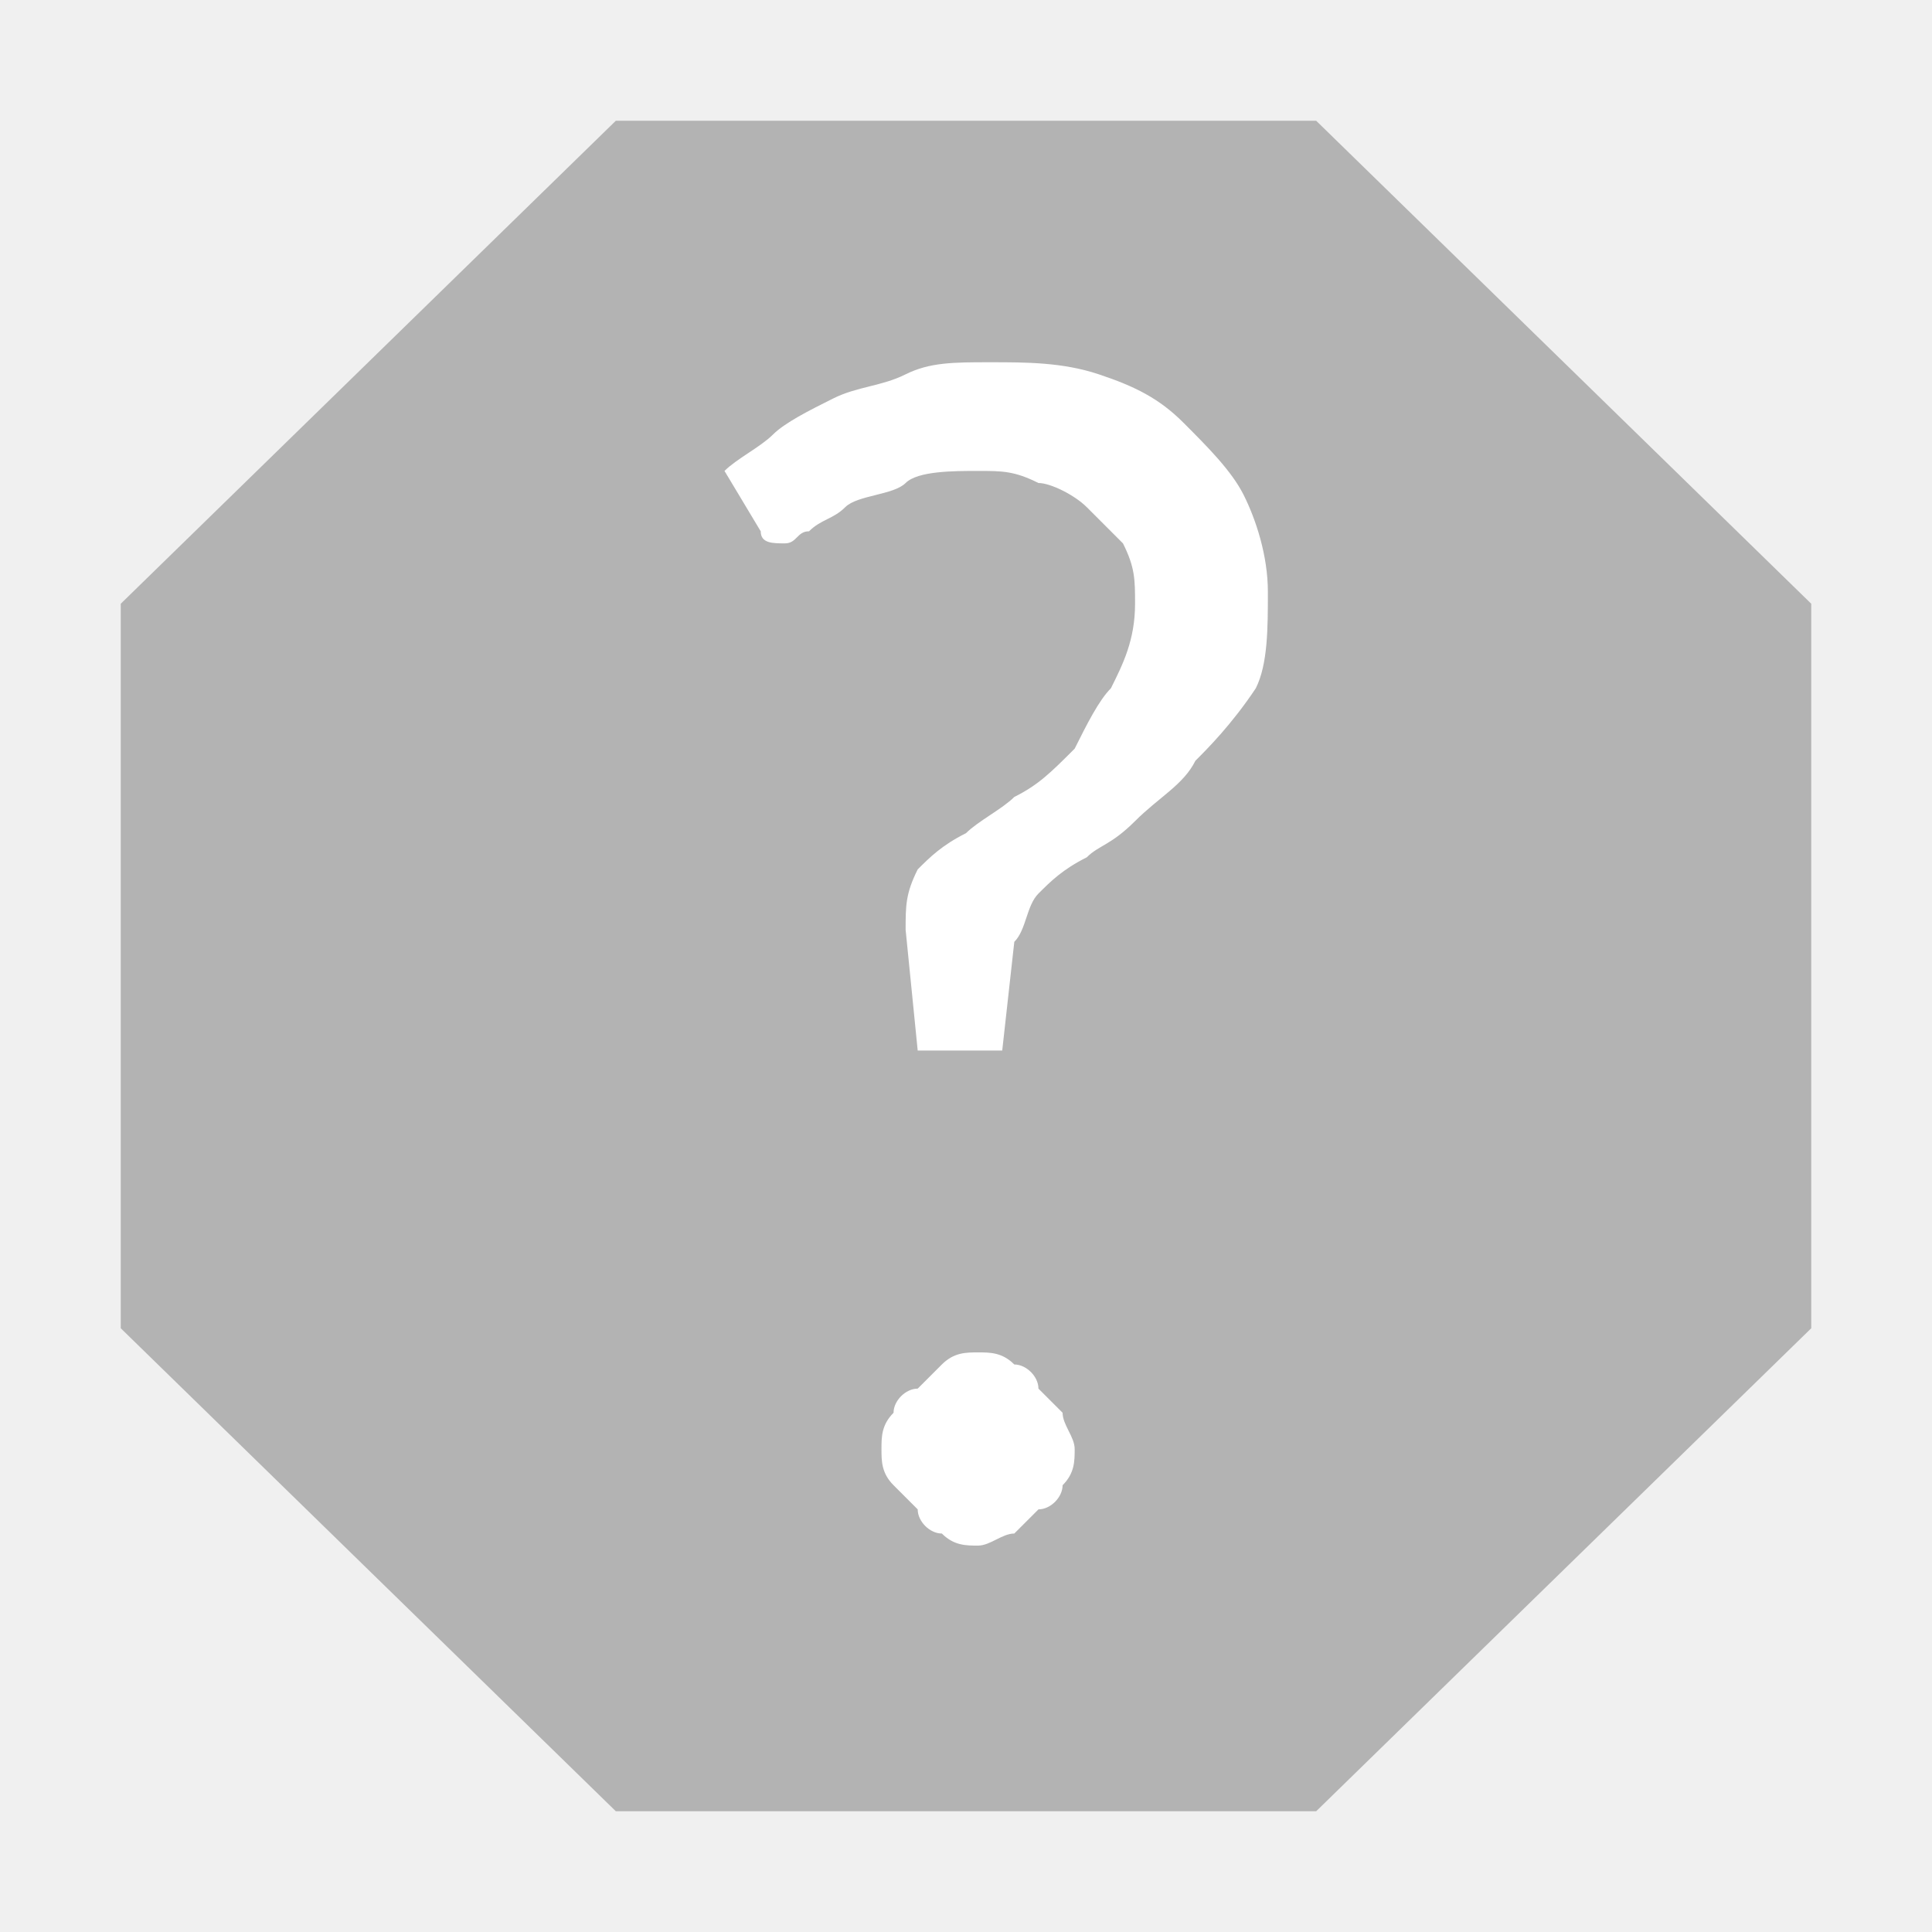
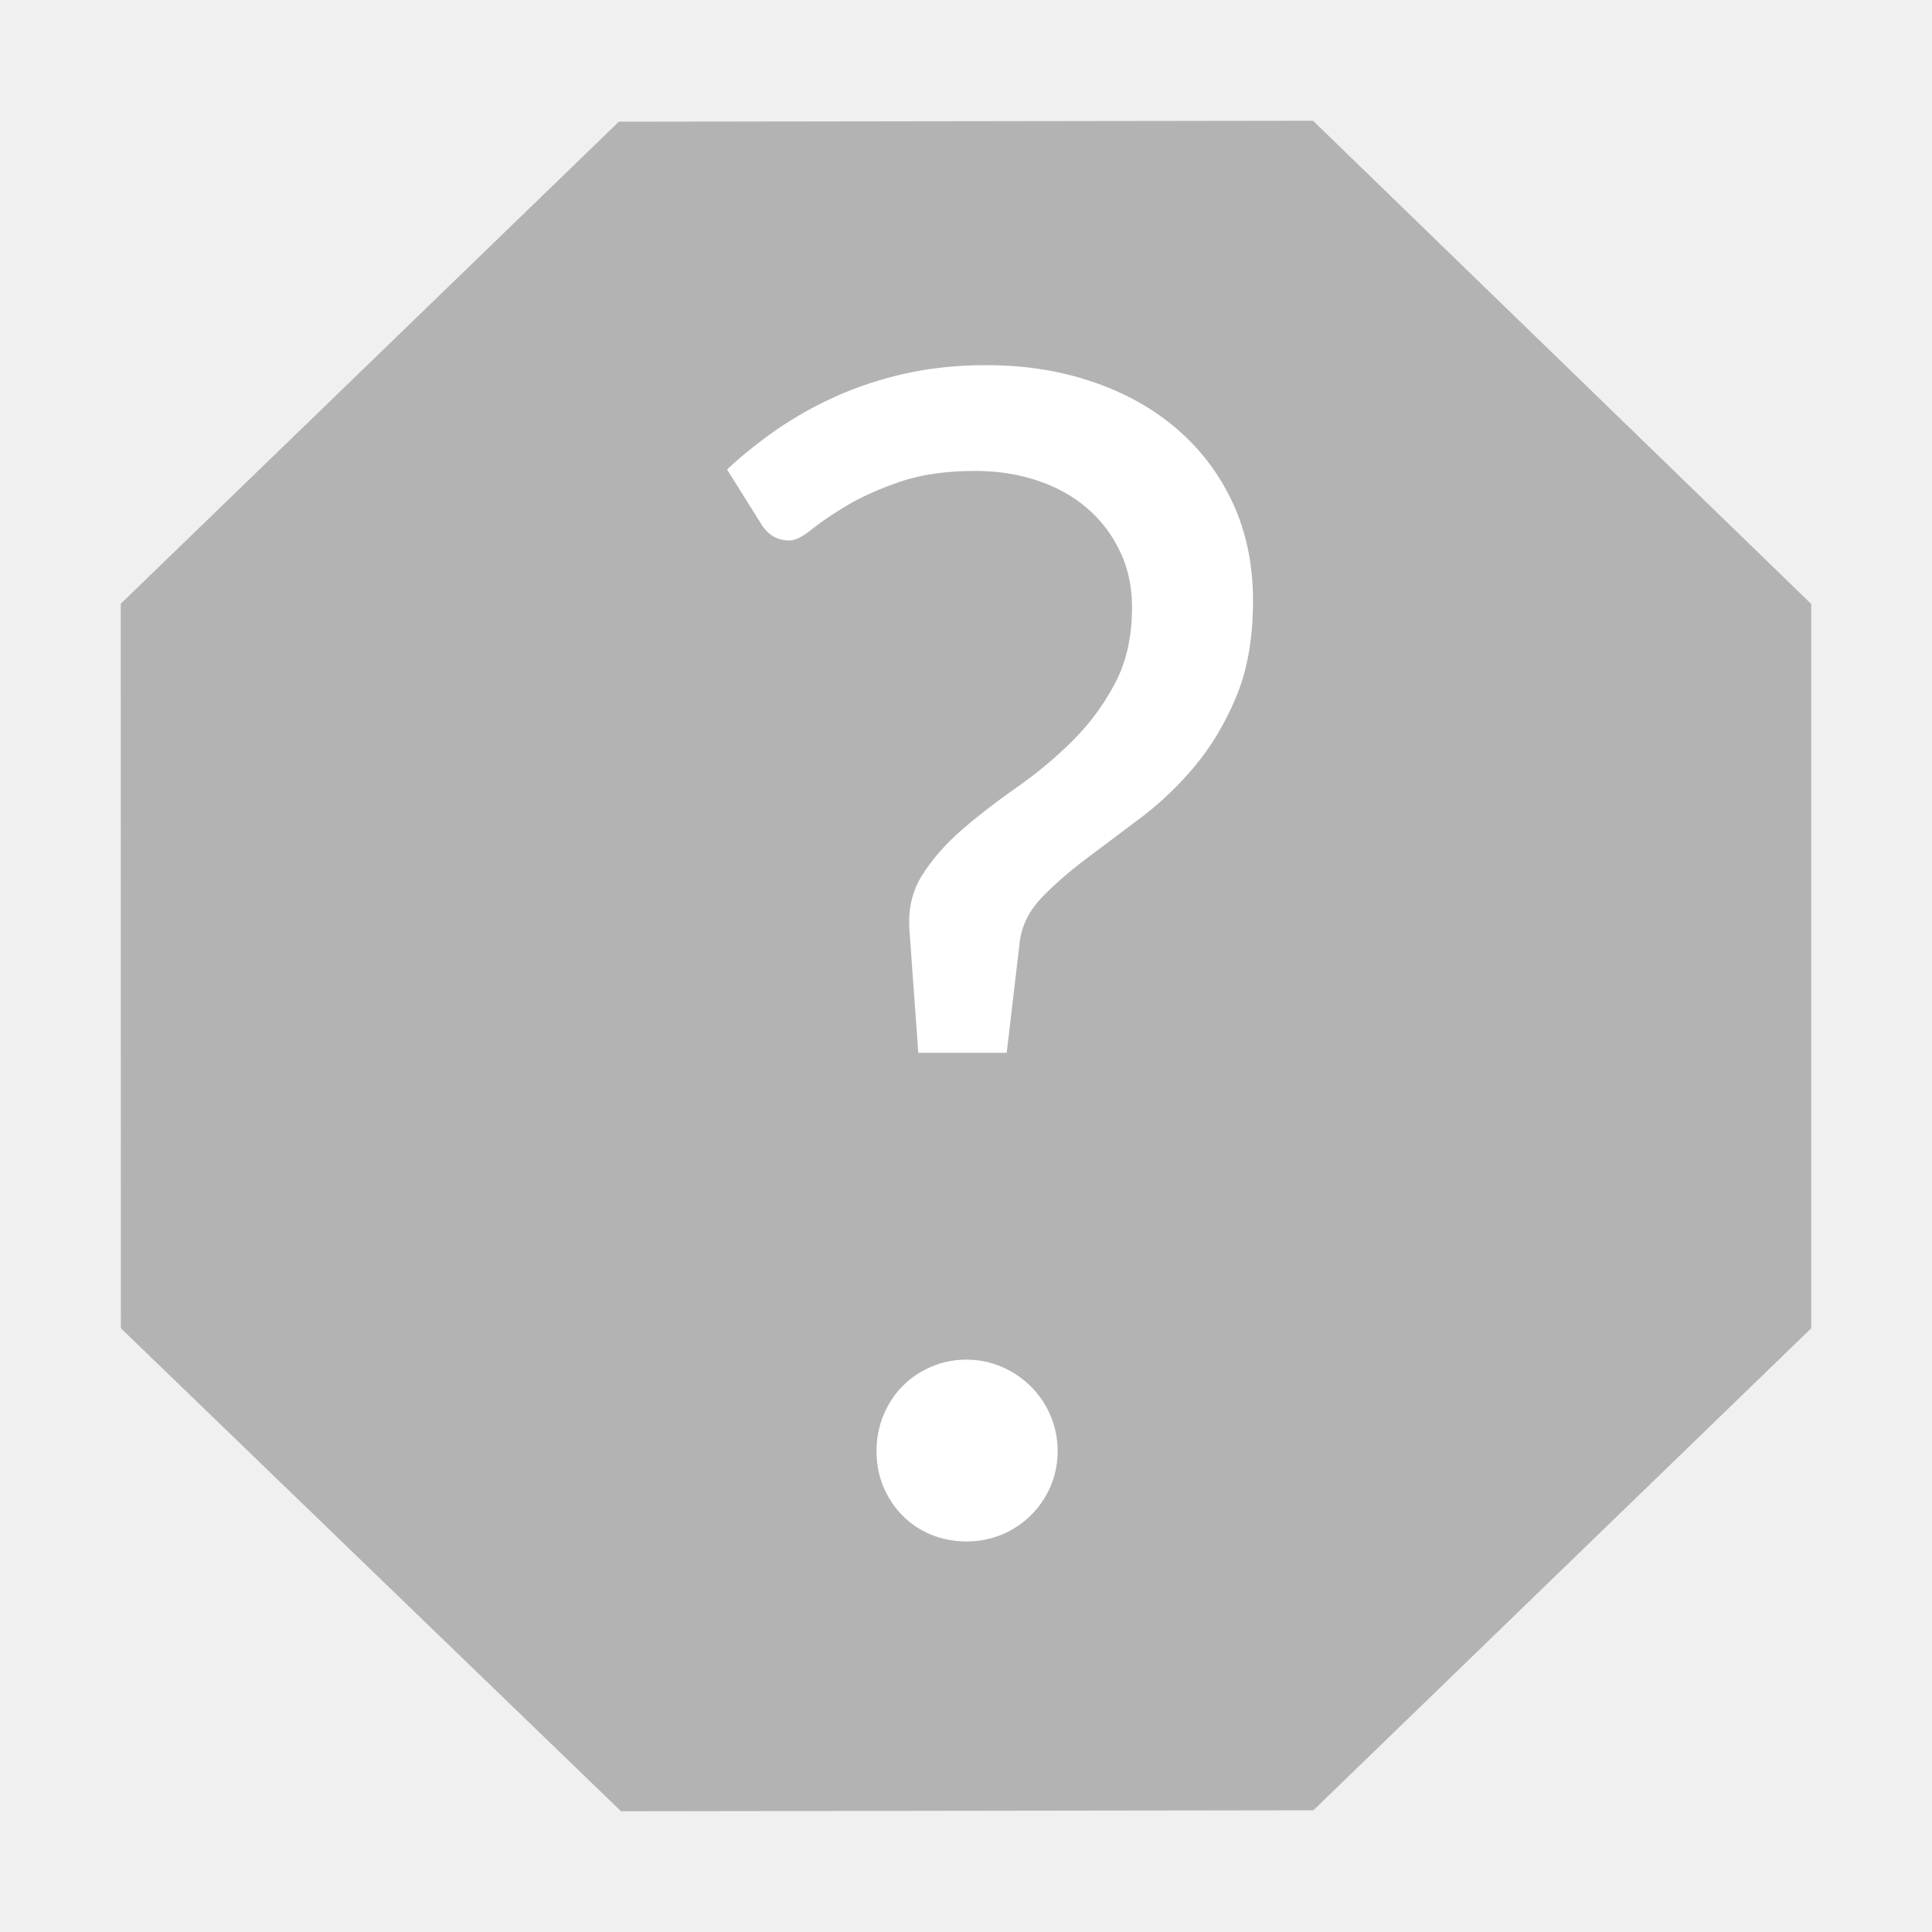
- <svg xmlns="http://www.w3.org/2000/svg" version="1.2" baseProfile="tiny" id="badge-unknown" x="0px" y="0px" viewBox="0 0 16 16" overflow="scroll" xml:space="preserve">
-   <polygon fill="#B3B3B3" points="5.1,1 10.9,1 15,5 15,11 10.9,15 5.1,15 1,11 1,5 " />
-   <path fill="#FFFFFF" d="M6,3.9c0.1-0.1,0.3-0.2,0.4-0.3s0.3-0.2,0.5-0.3c0.2-0.1,0.4-0.1,0.6-0.2S7.9,3,8.2,3c0.3,0,0.6,0,0.9,0.1  c0.3,0.1,0.5,0.2,0.7,0.4c0.2,0.2,0.4,0.4,0.5,0.6c0.1,0.2,0.2,0.5,0.2,0.8c0,0.3,0,0.6-0.1,0.8C10.2,6,10,6.2,9.9,6.3  C9.8,6.5,9.6,6.6,9.4,6.8S9.1,7,9,7.1C8.8,7.2,8.7,7.3,8.6,7.4C8.5,7.5,8.5,7.7,8.4,7.8L8.3,8.7H7.6l-0.1-1c0-0.2,0-0.3,0.1-0.5  C7.7,7.1,7.8,7,8,6.9c0.1-0.1,0.3-0.2,0.4-0.3c0.2-0.1,0.3-0.2,0.5-0.4C9,6,9.1,5.8,9.2,5.7C9.3,5.5,9.4,5.3,9.4,5  c0-0.2,0-0.3-0.1-0.5C9.2,4.4,9.1,4.3,9,4.2C8.9,4.1,8.7,4,8.6,4C8.4,3.9,8.3,3.9,8.1,3.9c-0.2,0-0.5,0-0.6,0.1S7.1,4.1,7,4.2  C6.9,4.3,6.8,4.3,6.7,4.4C6.6,4.4,6.6,4.5,6.5,4.5c-0.1,0-0.2,0-0.2-0.1L6,3.9z M7.3,12c0-0.1,0-0.2,0.1-0.3c0-0.1,0.1-0.2,0.2-0.2  c0.1-0.1,0.1-0.1,0.2-0.2s0.2-0.1,0.3-0.1s0.2,0,0.3,0.1c0.1,0,0.2,0.1,0.2,0.2c0.1,0.1,0.1,0.1,0.2,0.2c0,0.1,0.1,0.2,0.1,0.3  c0,0.1,0,0.2-0.1,0.3c0,0.1-0.1,0.2-0.2,0.2c-0.1,0.1-0.1,0.1-0.2,0.2c-0.1,0-0.2,0.1-0.3,0.1s-0.2,0-0.3-0.1  c-0.1,0-0.2-0.1-0.2-0.2c-0.1-0.1-0.1-0.1-0.2-0.2S7.3,12.1,7.3,12z" />
+ <svg xmlns="http://www.w3.org/2000/svg" version="1.2" baseProfile="tiny" id="badge-unknown" x="0px" y="0px" viewBox="0 0 16 16" overflow="auto" xml:space="preserve">
+   <path fill="#B3B3B3" d="M5.125,1.008l5.749-0.008L15,5.002v5.998l-4.123,3.992L5.143,15  l-4.142-4L1,5L5.125,1.008z" />
+   <path fill="#FFFFFF" d="M6.021,3.888c0.124-0.116,0.261-0.226,0.411-0.33  s0.314-0.196,0.492-0.276c0.178-0.08,0.37-0.143,0.576-0.189  s0.429-0.069,0.669-0.069c0.316,0,0.609,0.046,0.879,0.138  c0.271,0.092,0.503,0.222,0.698,0.39c0.196,0.168,0.351,0.372,0.463,0.612  c0.111,0.24,0.168,0.51,0.168,0.81c0,0.304-0.045,0.566-0.135,0.786  c-0.09,0.22-0.205,0.413-0.342,0.579C9.762,6.505,9.611,6.649,9.449,6.771  S9.135,7.008,8.99,7.116C8.847,7.224,8.724,7.332,8.621,7.44  C8.52,7.548,8.461,7.668,8.445,7.801L8.337,8.719H7.605L7.533,7.723  C7.517,7.542,7.551,7.385,7.635,7.251c0.084-0.134,0.194-0.26,0.33-0.378  c0.136-0.118,0.286-0.234,0.449-0.348C8.578,6.411,8.732,6.284,8.873,6.144  c0.143-0.14,0.262-0.299,0.357-0.477c0.096-0.178,0.145-0.391,0.145-0.639  c0-0.172-0.034-0.328-0.103-0.468C9.205,4.42,9.113,4.301,8.996,4.203  C8.881,4.105,8.744,4.03,8.586,3.978C8.428,3.926,8.259,3.9,8.079,3.9  c-0.244,0-0.453,0.03-0.627,0.09s-0.321,0.126-0.441,0.198  C6.891,4.26,6.794,4.326,6.72,4.386C6.646,4.446,6.585,4.476,6.537,4.476  c-0.1,0-0.178-0.046-0.234-0.138L6.021,3.888z M7.259,12.016  c0-0.104,0.019-0.202,0.057-0.295c0.038-0.092,0.09-0.172,0.156-0.239  c0.066-0.068,0.145-0.122,0.237-0.162s0.19-0.06,0.294-0.06  s0.202,0.02,0.294,0.06c0.092,0.04,0.172,0.094,0.24,0.162  c0.068,0.067,0.122,0.147,0.162,0.239c0.039,0.093,0.06,0.19,0.06,0.295  c0,0.107-0.021,0.207-0.06,0.297c-0.04,0.09-0.094,0.169-0.162,0.236  c-0.068,0.068-0.148,0.121-0.24,0.16c-0.092,0.037-0.19,0.057-0.294,0.057  s-0.202-0.02-0.294-0.057c-0.092-0.039-0.171-0.092-0.237-0.16  c-0.066-0.067-0.118-0.146-0.156-0.236S7.259,12.124,7.259,12.016z" />
</svg>
